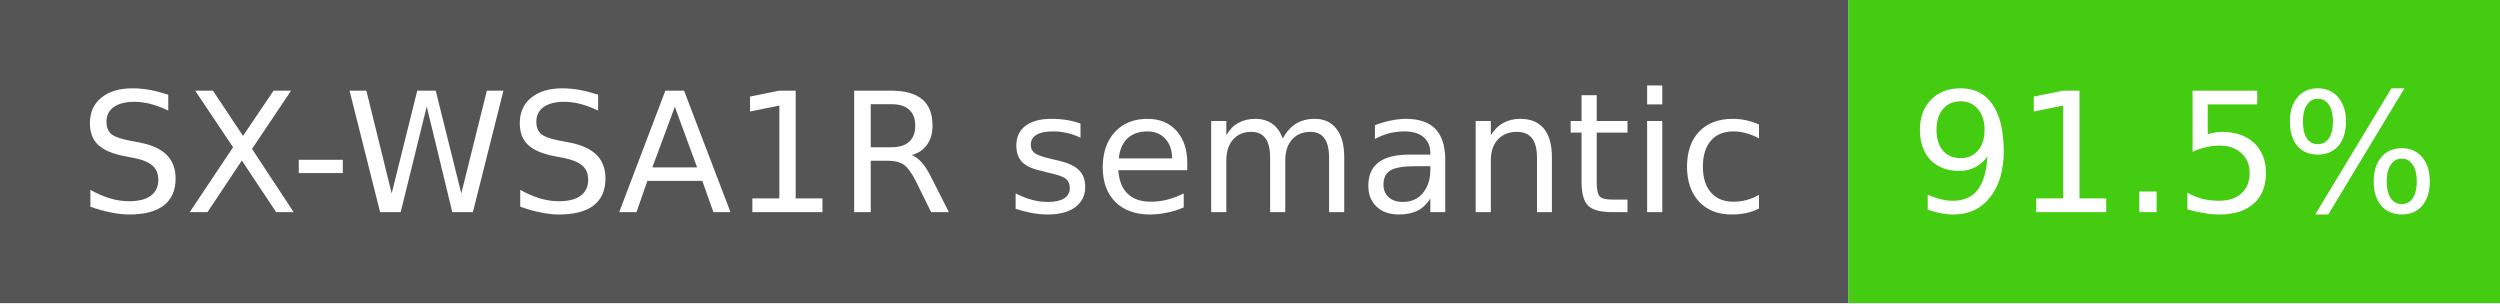
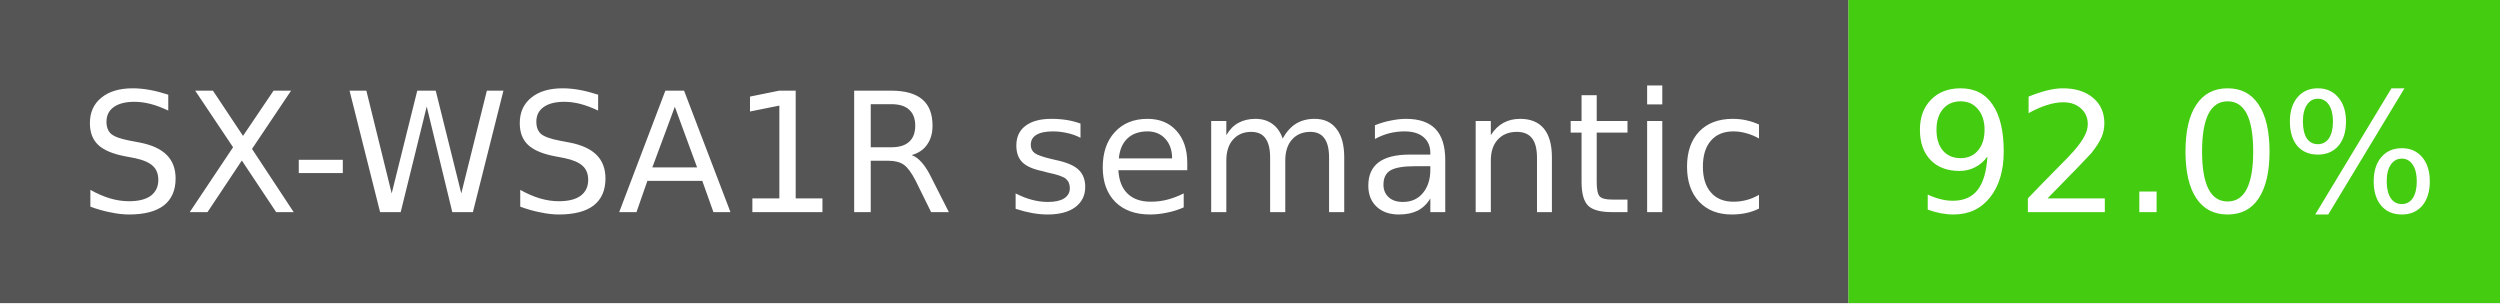
- <svg xmlns="http://www.w3.org/2000/svg" width="165" height="20" role="img" aria-label="SX-WSA1R semantic: 91.5%">
+ <svg xmlns="http://www.w3.org/2000/svg" width="165" height="20" role="img" aria-label="SX-WSA1R semantic: 92.0%">
  <rect width="122" height="20" fill="#555555" />
  <rect x="122" width="43" height="20" fill="#44cc11" />
  <g fill="#ffffff" text-anchor="middle" font-family="Verdana,Geneva,DejaVu Sans,sans-serif" font-size="11">
    <text x="61.0" y="14">SX-WSA1R semantic</text>
-     <text x="143.5" y="14">91.5%</text>
+     <text x="143.5" y="14">92.0%</text>
  </g>
</svg>
